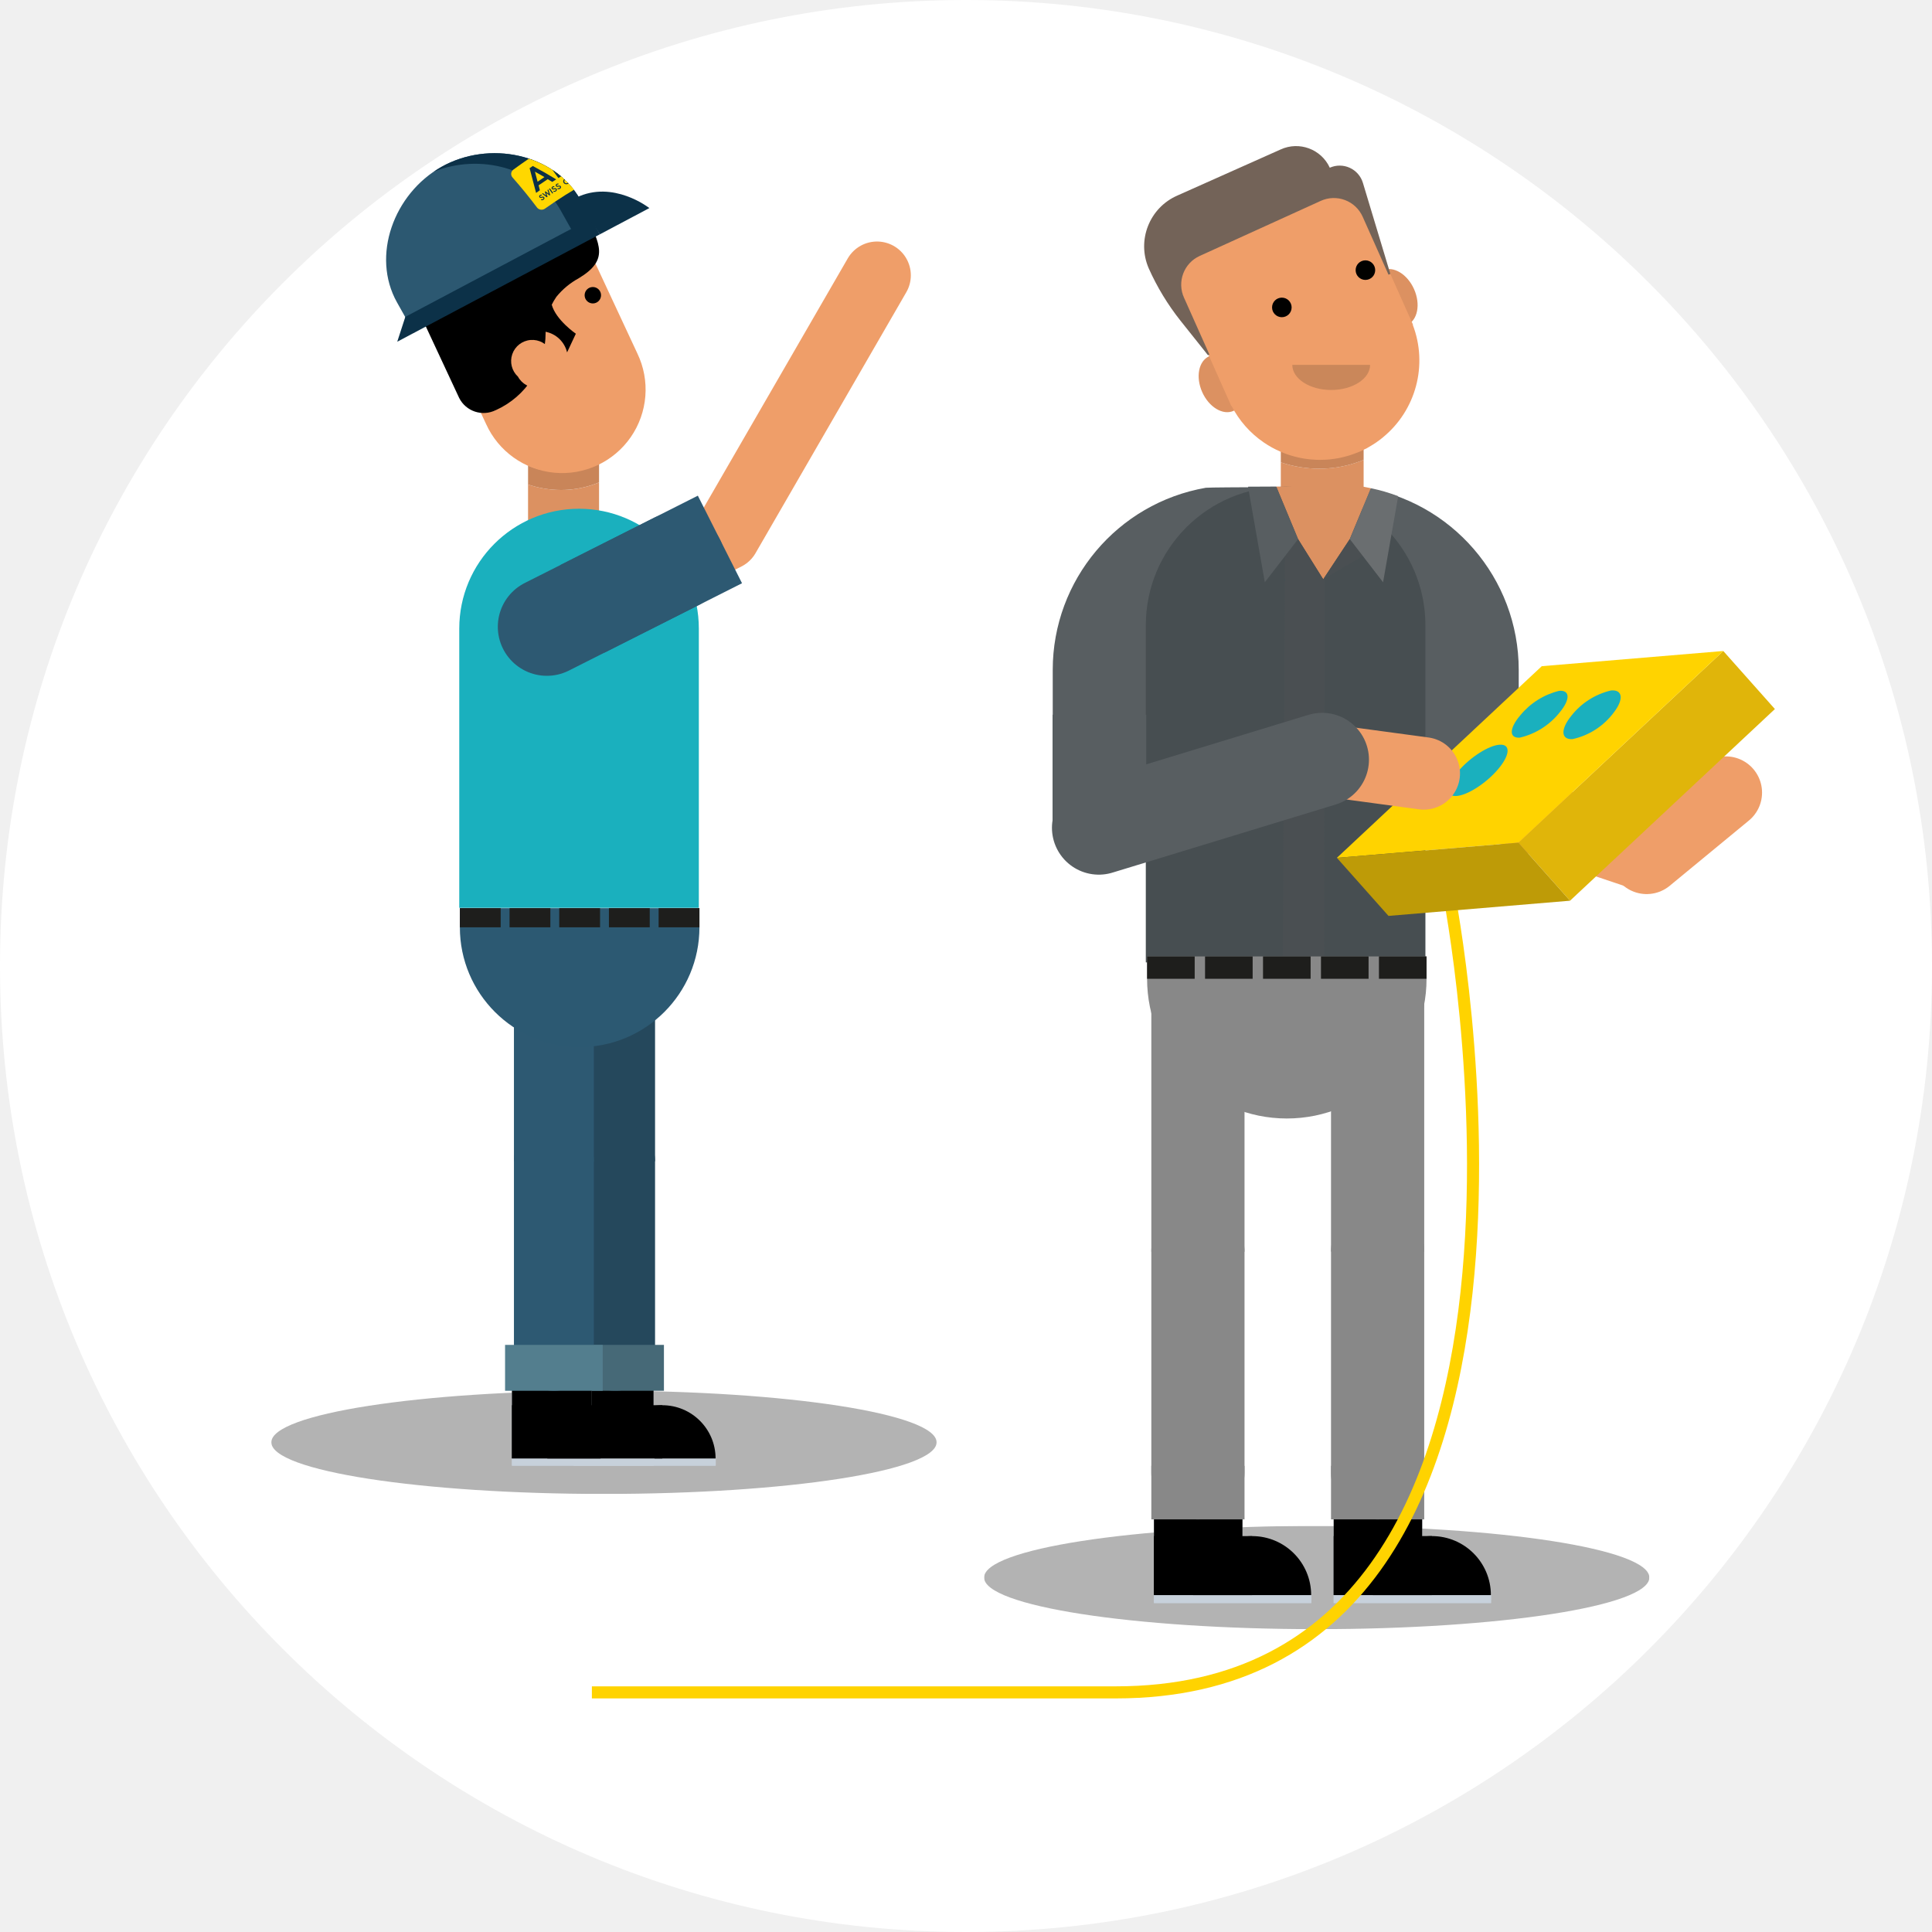
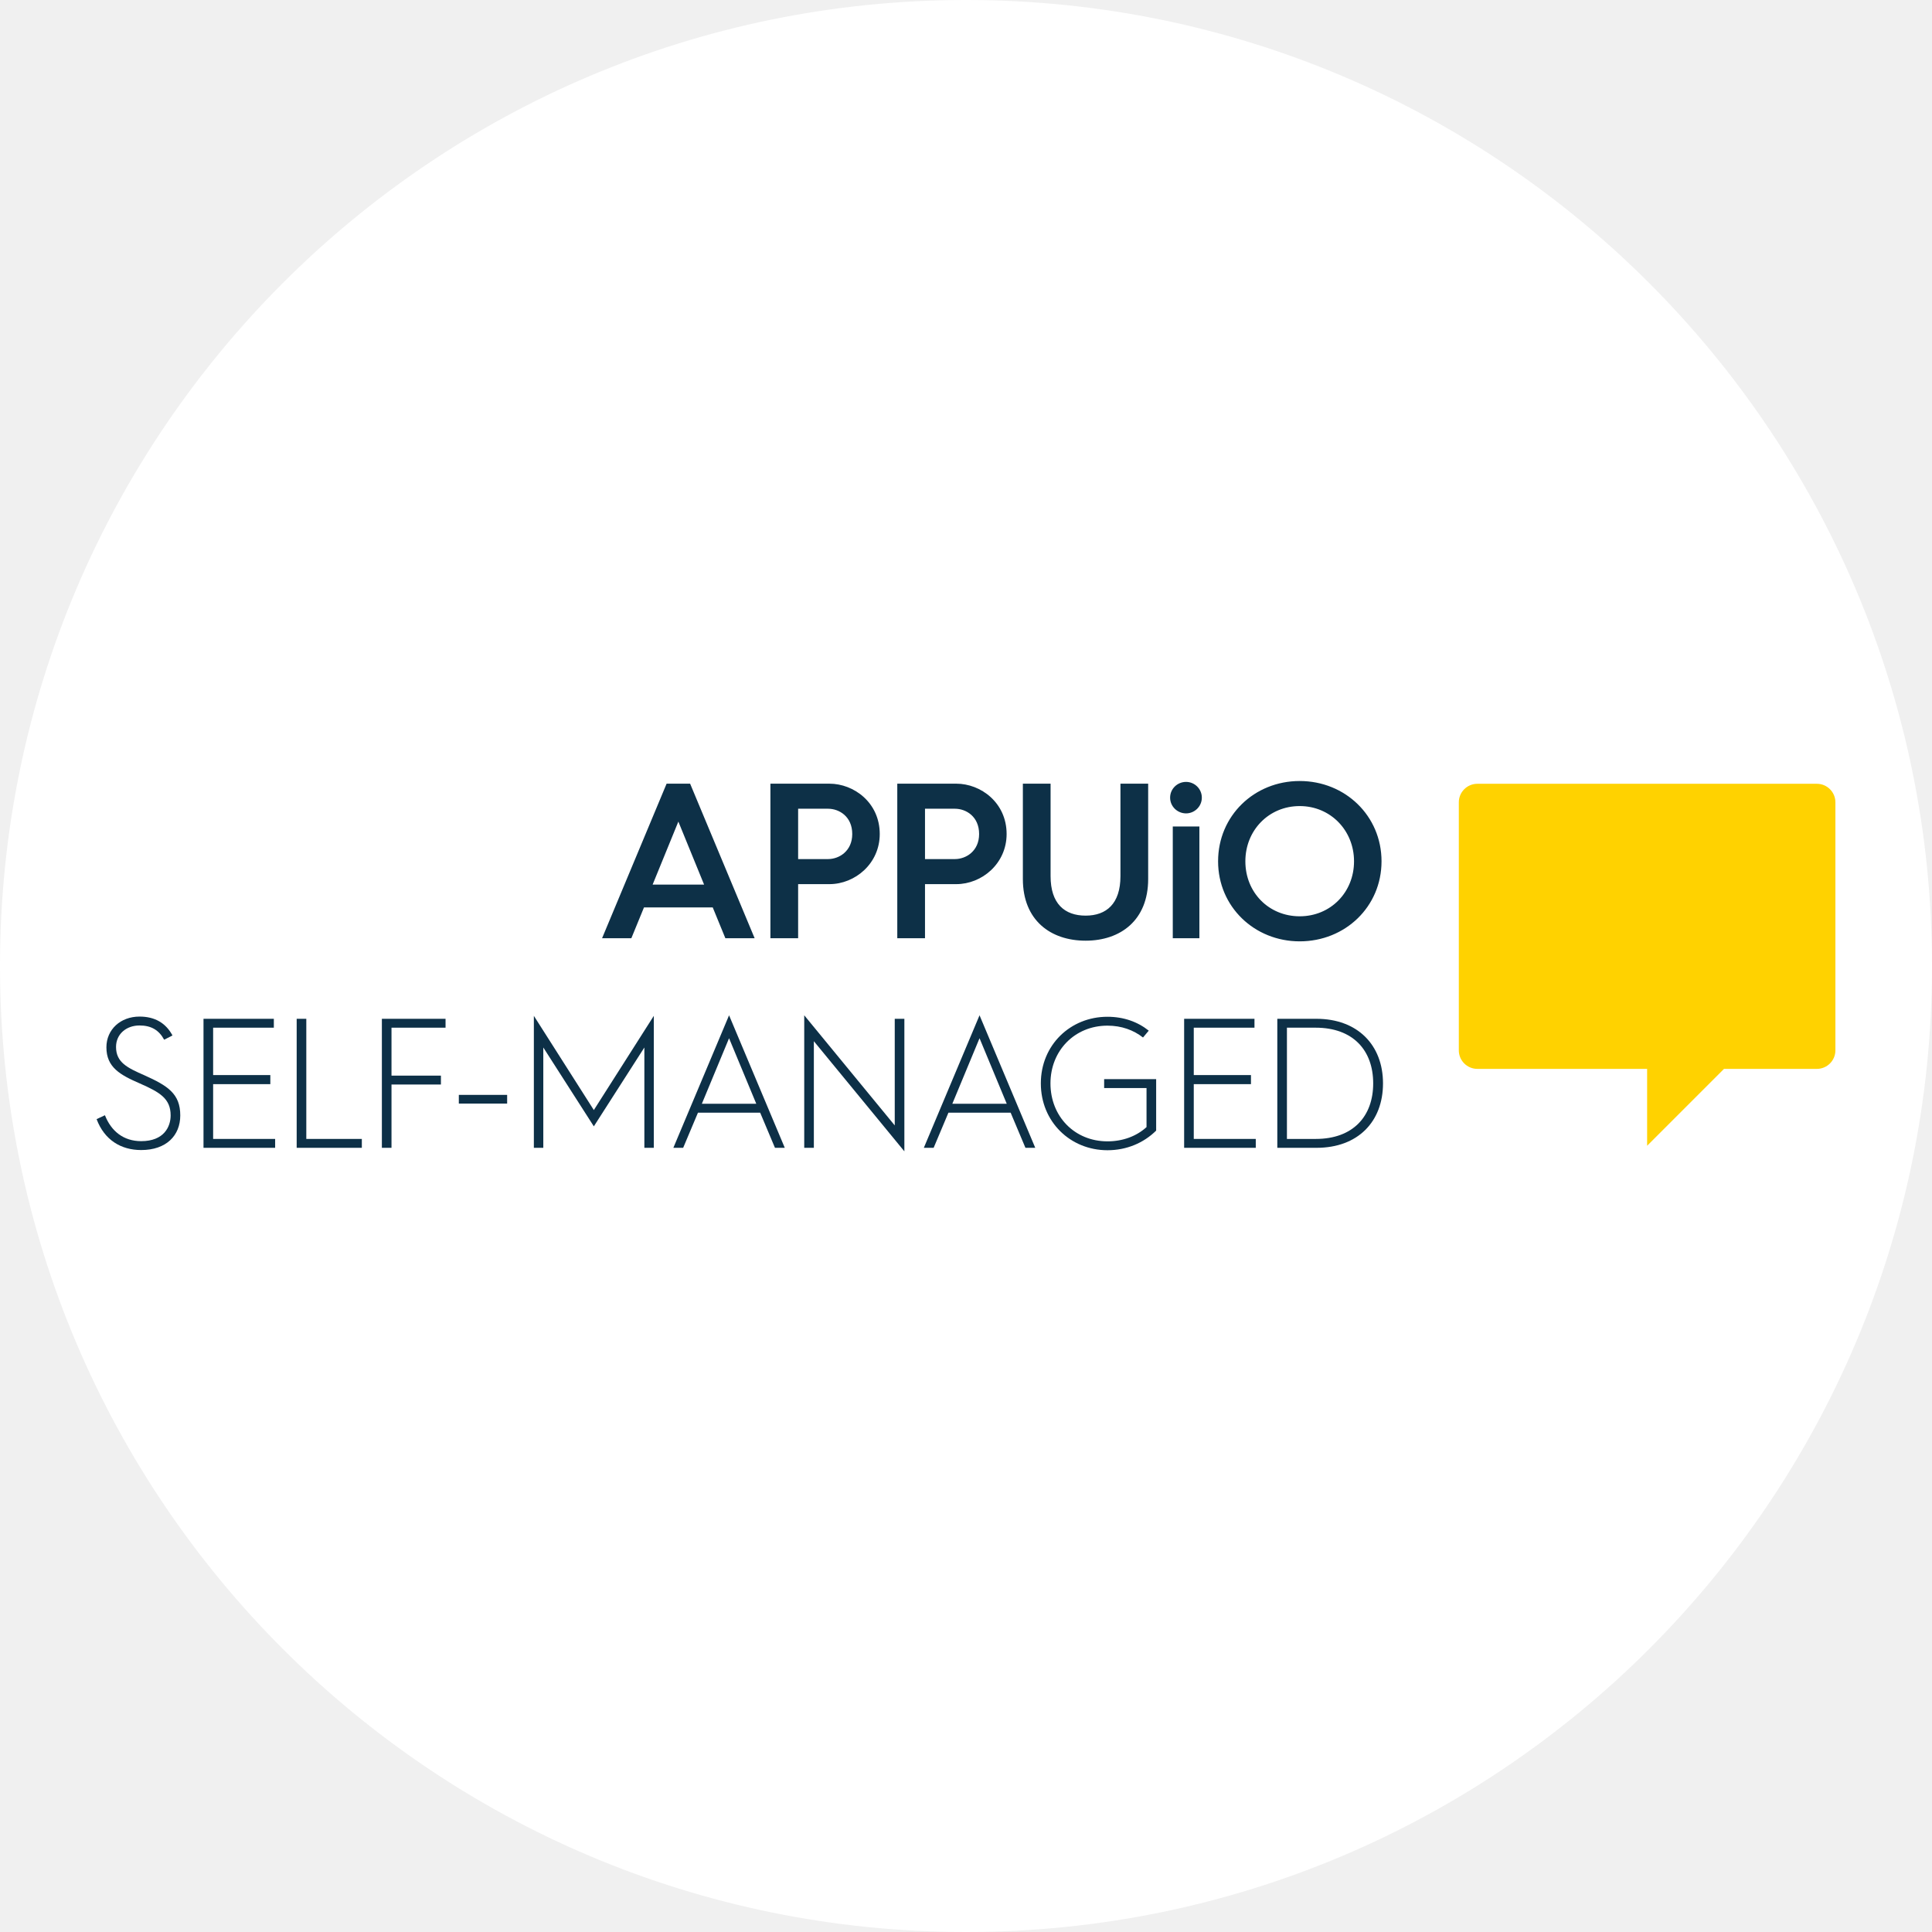
- <svg xmlns="http://www.w3.org/2000/svg" xmlns:xlink="http://www.w3.org/1999/xlink" width="200" height="200" viewBox="0 0 200 200">
-   <defs>
-     <clipPath id="a">
-       <path d="M60.061,20.6c-2.763-4.782-9.543-6.055-14.429-3.231-.268.154-.524.324-.776.5,4.731-1.967.678,4.022,3.212,8.407l1.441,2.5L61.5,23.091Z" fill="none" />
-     </clipPath>
-     <symbol id="b" data-name="shatten" viewBox="0 0 75.929 11.334">
-       <ellipse cx="37.965" cy="5.667" rx="37.965" ry="5.667" opacity="0.3" />
-     </symbol>
-     <symbol id="c" data-name="schuhe_black_seite" viewBox="0 0 16 12.81">
-       <g>
-         <g>
-           <rect x="7" width="9" height="12" fill="#c7d1db" />
-           <rect y="11.981" width="16" height="0.828" fill="#c7d1db" />
+ <svg xmlns="http://www.w3.org/2000/svg" viewBox="0 0 200 200" version="1.1" id="svg12">
+   <defs id="defs16" />
+   <g id="Page-1" stroke="none" stroke-width="1" fill="none" fill-rule="evenodd">
+     <g id="card" fill-rule="nonzero">
+       <g fill="#FFFFFF" id="Oval">
+         <circle cx="100" cy="100" r="100" id="circle2" />
+       </g>
+       <g id="g164" transform="matrix(0.4509052,0,0,0.4509052,9.85075,80.8225)">
+         <g id="a" data-name="appuio_managed_rgb_safe_area" />
+         <g id="b" data-name="appuio_managed_rgb">
+           <g id="g130">
+             <path d="m 2.243,76.794 c 1.444,3.655 4.249,5.949 8.329,5.949 5.27,0 6.757,-3.356 6.757,-5.906 0,-3.867 -2.465,-5.312 -7.097,-7.352 -4.505,-1.955 -7.649,-3.698 -7.649,-8.287 0,-4.08 3.229,-7.055 7.606,-7.055 3.527,0 6.035,1.487 7.564,4.335 l -1.912,0.978 c -1.19,-2.21 -2.975,-3.272 -5.652,-3.272 -3.06,0 -5.396,1.997 -5.396,4.93 0,3.569 2.635,4.802 6.502,6.502 5.396,2.422 8.244,4.249 8.244,9.222 0,4.632 -3.229,7.946 -8.967,7.946 -4.675,0 -8.457,-2.337 -10.241,-7.097 z" fill="#0d3047" id="path106" />
+             <path d="m 24.874,54.653 h 16.148 v 2.04 H 27.084 v 10.879 h 13.132 v 2.083 H 27.084 V 82.233 H 41.32 v 2.04 H 24.874 Z" fill="#0d3047" id="path108" />
+             <path d="m 46.265,54.653 h 2.21 v 27.58 h 12.749 v 2.04 H 46.265 Z" fill="#0d3047" id="path110" />
+             <path d="m 65.825,54.653 h 14.618 v 2.04 H 68.034 V 67.7 h 11.347 v 2.04 H 68.034 v 14.533 h -2.209 z" fill="#0d3047" id="path112" />
+             <path d="m 83.492,72.12 h 11.092 v 1.997 H 83.492 Z" fill="#0d3047" id="path114" />
+             <path d="m 100.718,53.974 13.769,21.631 13.769,-21.631 v 30.3 h -2.168 V 61.241 L 114.487,79.345 102.885,61.241 v 23.033 h -2.167 z" fill="#0d3047" id="path116" />
+             <path d="m 145.533,53.847 12.791,30.427 h -2.252 L 152.673,76.2 h -14.278 l -3.4,8.074 h -2.252 l 12.791,-30.427 z m 6.247,20.312 -6.247,-15.043 -6.247,15.043 z" fill="#0d3047" id="path118" />
+             <path d="m 162.79,53.847 20.781,25.285 V 54.653 h 2.209 V 85.081 L 165,59.796 v 24.478 h -2.21 z" fill="#0d3047" id="path120" />
+             <path d="m 203.037,53.847 12.791,30.427 h -2.252 L 210.177,76.2 h -14.278 l -3.4,8.074 h -2.252 l 12.791,-30.427 z m 6.247,20.312 -6.247,-15.043 -6.247,15.043 z" fill="#0d3047" id="path122" />
+             <path d="m 232.408,54.187 c 3.697,0 6.927,1.147 9.477,3.187 l -1.317,1.572 c -2.167,-1.699 -4.929,-2.72 -8.159,-2.72 -7.521,0 -13.088,5.737 -13.088,13.26 0,7.606 5.566,13.301 13.088,13.301 3.485,0 6.63,-1.147 8.967,-3.272 v -8.967 h -9.731 v -2.04 h 11.941 v 11.814 c -2.89,2.848 -6.799,4.505 -11.177,4.505 -8.541,0 -15.298,-6.545 -15.298,-15.341 0,-8.796 6.757,-15.299 15.298,-15.299 z" fill="#0d3047" id="path124" />
+             <path d="m 250.011,54.653 h 16.147 v 2.04 H 252.22 v 10.879 h 13.132 v 2.083 H 252.22 v 12.578 h 14.236 v 2.04 h -16.445 z" fill="#0d3047" id="path126" />
+             <path d="m 271.401,54.653 h 8.966 c 9.477,0 15.299,6.035 15.299,14.832 0,8.797 -5.779,14.788 -15.256,14.788 h -9.009 z m 8.839,27.58 c 8.541,0 13.174,-5.185 13.174,-12.748 0,-7.607 -4.633,-12.792 -13.217,-12.792 h -6.587 v 25.54 z" fill="#0d3047" id="path128" />
+           </g>
+           <path id="c" data-name="APPUiO" d="m 131.194,0.672 -14.817,35.487 h 6.721 L 126,29.082 h 15.784 l 2.902,7.077 h 6.72 L 136.591,0.672 Z m -3.208,23.166 5.906,-14.46 5.906,14.46 z M 168.569,0.672 H 155.026 V 36.16 h 6.364 V 23.737 h 7.179 c 5.906,0 11.558,-4.735 11.558,-11.507 0,-7.179 -5.907,-11.557 -11.558,-11.557 z m -0.305,17.311 H 161.39 V 6.425 h 6.874 c 2.546,0 5.549,1.782 5.549,5.804 0,3.92 -3.004,5.754 -5.549,5.754 z m 22.253,5.753 h 7.179 c 5.906,0 11.558,-4.735 11.558,-11.507 0,-7.179 -5.907,-11.557 -11.558,-11.557 H 184.153 V 36.16 h 6.364 V 23.737 Z m 0,-17.311 h 6.874 c 2.546,0 5.549,1.782 5.549,5.804 0,3.92 -3.004,5.754 -5.549,5.754 h -6.874 z m 51.235,16.14 c 0,9.47 -6.364,14.154 -14.358,14.154 -8.045,0 -14.409,-4.684 -14.409,-14.154 V 0.672 h 6.364 v 21.232 c 0,6.313 3.208,9.063 8.045,9.063 4.786,0 7.994,-2.749 7.994,-9.063 V 0.672 h 6.364 v 21.894 z m 11.759,13.594 h -6.109 v -25.66 h 6.109 V 36.16 Z m 0.561,-32.28 c 0,2.037 -1.681,3.615 -3.615,3.615 -1.986,0 -3.666,-1.578 -3.666,-3.615 0,-2.037 1.68,-3.615 3.666,-3.615 1.935,0 3.615,1.578 3.615,3.615 z m 22.468,32.993 c 10.438,0 18.787,-7.943 18.787,-18.38 0,-10.437 -8.349,-18.431 -18.787,-18.431 -10.438,0 -18.736,7.993 -18.736,18.431 0,10.438 8.35,18.38 18.736,18.38 z m 0,-31.058 c 7.077,0 12.474,5.601 12.474,12.678 0,7.128 -5.397,12.627 -12.474,12.627 -7.077,0 -12.474,-5.448 -12.474,-12.627 0,-7.128 5.397,-12.678 12.474,-12.678 z" fill="#0d3047" />
+           <path id="d" data-name="Bildmarke" d="m 395.277,0.7 h -77.953 c -2.348,0 -4.252,1.904 -4.252,4.252 v 56.944 c 0,2.348 1.904,4.252 4.252,4.252 h 38.979 v 17.654 l 17.654,-17.654 h 21.319 c 2.348,0 4.252,-1.904 4.252,-4.252 V 4.952 c 0,-2.348 -1.904,-4.252 -4.252,-4.252 z" fill="#ffd200" />
        </g>
-         <g>
-           <rect x="7" width="9" height="12" />
-           <rect y="11.981" width="16" height="0.828" fill="#c7d1db" />
-         </g>
-       </g>
-       <rect x="6.014" y="6" width="9.986" height="6" />
-       <path d="M6.014,6a6,6,0,0,0-6,6h12A6,6,0,0,0,6.014,6Z" />
-     </symbol>
-     <symbol id="d" data-name="M_Bein_jeans 2" viewBox="0 0 11 50.194">
-       <line x1="5.5" x2="5.5" y2="24.34" fill="none" stroke="#25485c" stroke-miterlimit="10" stroke-width="9" />
-       <line x1="5.5" y1="24.34" x2="5.5" y2="45.694" fill="none" stroke="#25485c" stroke-linecap="round" stroke-miterlimit="10" stroke-width="9" />
-       <line x1="5.5" y1="45.024" x2="5.5" y2="50.194" fill="none" stroke="#466977" stroke-miterlimit="10" stroke-width="11" />
-     </symbol>
-     <symbol id="f" data-name="M_Bein_jeans" viewBox="0 0 11 50.194">
-       <line x1="5.5" x2="5.5" y2="24.34" fill="none" stroke="#2d5972" stroke-miterlimit="10" stroke-width="9" />
-       <line x1="5.5" y1="24.34" x2="5.5" y2="45.694" fill="none" stroke="#2d5972" stroke-linecap="round" stroke-miterlimit="10" stroke-width="9" />
-       <line x1="5.5" y1="45.024" x2="5.5" y2="50.194" fill="none" stroke="#537e8e" stroke-miterlimit="10" stroke-width="11" />
-     </symbol>
-     <symbol id="g" data-name="m_huefte_front" viewBox="0 0 26.986 15.649">
-       <path d="M0,0H26.986a0,0,0,0,1,0,0V2.156A13.493,13.493,0,0,1,13.493,15.649h0A13.493,13.493,0,0,1,0,2.156V0A0,0,0,0,1,0,0Z" fill="#2c5972" />
-       <g>
-         <rect width="4.597" height="2.156" fill="#1e1e1c" />
-         <rect x="5.597" width="4.597" height="2.156" fill="#1e1e1c" />
-         <rect x="11.194" width="4.597" height="2.156" fill="#1e1e1c" />
-         <rect x="16.792" width="4.597" height="2.156" fill="#1e1e1c" />
-         <rect x="22.389" width="4.597" height="2.156" fill="#1e1e1c" />
-       </g>
-     </symbol>
-     <symbol id="i" data-name="L_hemd_blau_front 5" viewBox="0 0 45 45.991">
-       <path d="M30.211.155c-.2-.034-4.148-.049-4.148-.049V.135L15.239.083A17.854,17.854,0,0,0,0,17.735v4.632H45V17.735A17.855,17.855,0,0,0,30.211.155Z" fill="#585e61" />
-       <g>
-         <g>
-           <path d="M22.388.056A13.377,13.377,0,0,0,9.011,13.433V45.991h13.5V.056Z" fill="#474e51" />
-           <path d="M36.011,13.433A13.377,13.377,0,0,0,22.635.056h-.124V45.991h13.5Z" fill="#474e51" />
-         </g>
-         <polygon points="22.583 8.98 22.583 9.04 22.648 9.078 22.583 8.98" fill="#075d79" />
-       </g>
-       <g>
-         <polygon points="26.064 0.135 26.063 0.106 26.058 0.135 26.064 0.135" fill="none" />
-         <path d="M23.23.49l.188-.451L15.322,0c-.355.053-.7.131-1.051.2l.1.236,1.944,4.675,2.5,3.782.066.1,2.429-3.881Z" fill="#dc9161" />
-         <polygon points="18.879 8.996 22.573 6.757 21.308 5.115 18.879 8.996" fill="#4a4f52" />
-         <polygon points="23.23 0.49 21.308 5.115 22.573 6.757 24.519 9.282 25.846 1.732 26.141 0.052 23.418 0.039 23.23 0.49" fill="#585e61" />
-         <polygon points="15.057 6.744 18.813 8.957 18.813 8.897 16.313 5.115 15.057 6.744" fill="#4a4f52" />
-         <path d="M13.1,9.282l1.956-2.538,1.256-1.629L14.369.44,14.271.2a17.717,17.717,0,0,0-2.63.768l.118.673Z" fill="#6a6e70" />
-       </g>
-       <polygon points="22.795 45.862 18.796 45.862 18.731 9.04 22.573 6.757 22.795 45.862" fill="#4a4f52" />
-     </symbol>
-     <symbol id="k" data-name="M_Bein_dunkel_jeans" viewBox="0 0 9 50.194">
-       <line x1="4.5" x2="4.5" y2="24.34" fill="none" stroke="#888" stroke-miterlimit="10" stroke-width="9" />
-       <line x1="4.5" y1="24.34" x2="4.5" y2="45.694" fill="none" stroke="#888" stroke-linecap="round" stroke-miterlimit="10" stroke-width="9" />
-       <line x1="4.5" y1="45.024" x2="4.5" y2="50.194" fill="none" stroke="#888" stroke-miterlimit="10" stroke-width="9" />
-     </symbol>
-     <symbol id="n" data-name="m_huefte_front 2" viewBox="0 0 26.986 15.649">
-       <path d="M0,0H26.986a0,0,0,0,1,0,0V2.156A13.493,13.493,0,0,1,13.493,15.649h0A13.493,13.493,0,0,1,0,2.156V0A0,0,0,0,1,0,0Z" fill="#888" />
-       <g>
-         <rect width="4.597" height="2.156" fill="#1e1e1c" />
-         <rect x="5.597" width="4.597" height="2.156" fill="#1e1e1c" />
-         <rect x="11.194" width="4.597" height="2.156" fill="#1e1e1c" />
-         <rect x="16.792" width="4.597" height="2.156" fill="#1e1e1c" />
-         <rect x="22.389" width="4.597" height="2.156" fill="#1e1e1c" />
-       </g>
-     </symbol>
-   </defs>
-   <g>
-     <circle cx="100" cy="100" r="100" fill="#fff" />
-     <g>
-       <use width="75.929" height="11.334" transform="translate(28.088 143.964) scale(0.907 0.943)" xlink:href="#b" />
-       <g>
-         <g>
-           <path d="M58.77,50.7a10.283,10.283,0,0,0,3.244-.759v5.94H54.663V50.155a10.612,10.612,0,0,0,3.4.565C58.3,50.72,58.532,50.713,58.77,50.7Z" fill="#dc9161" />
-           <path d="M58.651,48.863a8.43,8.43,0,0,0,3.363-.944v2.019a10.283,10.283,0,0,1-3.244.759c-.238.016-.472.023-.706.023a10.612,10.612,0,0,1-3.4-.565V48.192A8.816,8.816,0,0,0,58.651,48.863Z" fill="#c98559" />
-         </g>
-         <path d="M47.542,52.662H72.351a0,0,0,0,1,0,0V81.575a12.4,12.4,0,0,1-12.4,12.4h0a12.4,12.4,0,0,1-12.4-12.4V52.662A0,0,0,0,1,47.542,52.662Z" transform="translate(119.894 146.641) rotate(-180)" fill="#1ab0be" />
-         <g>
-           <g>
-             <use width="16" height="12.81" transform="matrix(-0.919, 0, 0, 0.919, 74.089, 139.954)" xlink:href="#c" />
-             <use width="11" height="50.194" transform="matrix(-0.919, 0, 0, 0.919, 68.73, 97.843)" xlink:href="#d" />
-           </g>
-           <g>
-             <use width="16" height="12.81" transform="matrix(-0.919, 0, 0, 0.919, 67.701, 139.954)" xlink:href="#c" />
-             <use width="11" height="50.194" transform="matrix(-0.919, 0, 0, 0.919, 62.393, 97.843)" xlink:href="#f" />
-           </g>
-           <use width="26.986" height="15.649" transform="matrix(-0.919, 0, 0, 0.919, 72.405, 94.011)" xlink:href="#g" />
-         </g>
-       </g>
-       <g>
-         <g>
-           <path d="M65.977,36.583a8.641,8.641,0,1,1-15.663,7.3l-4.49-9.629,15.663-7.3Z" fill="#ef9e69" />
-           <circle cx="61.37" cy="30.562" r="0.85" />
-           <path d="M60.641,22.172l-1.582-1.686-8.745,5.257-1.032.481-4.54,2.117a2.827,2.827,0,0,0-1.471,3.715c1.107,2.373,2.814,6.034,4.261,9.138a2.827,2.827,0,0,0,3.791,1.261l.009,0a8.74,8.74,0,0,0,5.148-7.993c0-.039,0-.079,0-.118a2.853,2.853,0,0,1,2.224,2.133l.907-1.931s-2.057-1.409-2.495-3a6.424,6.424,0,0,1,.48-.82,7.73,7.73,0,0,1,2.313-1.92C63.072,26.894,62.118,25.339,60.641,22.172Z" />
-         </g>
-         <path d="M57.028,36.337a2.19,2.19,0,1,1-3.41,2.652,2.19,2.19,0,1,1,3.41-2.652Z" fill="#ef9e69" />
-       </g>
-       <g>
-         <g>
-           <path d="M60.081,20.678c-2.706-4.815-9.47-6.168-14.39-3.4S38.4,26.493,41.1,31.308l1.165,2.073L61.493,23.19Z" fill="#2c5871" />
-           <path d="M60.081,20.678c-2.706-4.815-9.47-6.168-14.39-3.4-.269.151-.528.318-.781.491,4.754-1.911,10.642-.417,13.123,4l1.412,2.512,2.048-1.086Z" fill="#0c3148" />
-           <polygon points="61.493 23.19 62.093 24.258 61.52 23.176 61.493 23.19" fill="#bf292e" />
-           <polygon points="42.263 33.383 42.837 34.465 42.867 34.449 42.267 33.381 42.263 33.383" fill="#bf292e" />
-           <polygon points="41.959 32.799 41.123 35.374 62.093 24.258 61.185 22.608 41.959 32.799" fill="#0c3148" />
-         </g>
-         <path d="M59.654,20.459l2.439,3.8,5.129-2.719S63.469,18.583,59.654,20.459Z" fill="#0c3148" />
-         <g clip-path="url(#a)">
-           <g>
-             <path d="M65.852,10.8A49.551,49.551,0,0,0,53.159,17.55a.548.548,0,0,0-.095.83q1.327,1.506,2.509,3.079a.606.606,0,0,0,.833.145,44.379,44.379,0,0,1,8.939-4.915q.255.483.5.967c.1-.428.2-.857.3-1.285q1.1-.429,2.25-.809a.58.58,0,0,0,.392-.786Q67.9,12.924,66.867,11.1A.881.881,0,0,0,65.852,10.8Z" fill="gold" />
-             <g>
-               <path d="M54.824,17.411q.345,1.276.672,2.559c.13-.092.259-.184.391-.275q-.064-.256-.13-.511c.311-.216.626-.427.944-.636l.47.284c.136-.088.272-.174.409-.261q-1.177-.725-2.425-1.387C55.044,17.26,54.933,17.335,54.824,17.411Zm.826,1.4c-.09-.346-.181-.694-.274-1.04.331.183.66.369.984.56C56.12,18.493,55.884,18.653,55.65,18.814Z" fill="#0b2f46" />
-               <path d="M57.169,15.892c-.292.177-.58.355-.865.538q.777.988,1.5,2c.13-.081.261-.163.393-.243q-.249-.355-.508-.71l.453-.274a.756.756,0,0,0,.267-1.1A.948.948,0,0,0,57.169,15.892Zm.714,1c-.146.087-.292.175-.435.265-.161-.22-.325-.437-.491-.654.145-.09.292-.18.439-.269a.447.447,0,0,1,.6.118A.358.358,0,0,1,57.883,16.887Z" fill="#0b2f46" />
-               <path d="M59.554,16.392c.157-.087.314-.172.472-.257a.748.748,0,0,0,.316-1.086.979.979,0,0,0-1.254-.263q-.455.249-.9.505.752,1.018,1.447,2.057l.411-.228Q59.8,16.755,59.554,16.392Zm-.706-1.007c.151-.085.3-.169.459-.253a.461.461,0,0,1,.608.14.353.353,0,0,1-.138.536c-.153.081-.3.165-.455.248C59.166,15.831,59.008,15.608,58.848,15.385Z" fill="#0b2f46" />
-               <path d="M62.141,13.256l-.452.211c.282.424.556.853.825,1.282a.5.5,0,0,1-.211.808.643.643,0,0,1-.895-.28q-.411-.636-.841-1.264-.22.11-.44.222.45.645.875,1.3a1.122,1.122,0,0,0,1.514.373.865.865,0,0,0,.467-1.32C62.709,14.14,62.43,13.7,62.141,13.256Z" fill="#0b2f46" />
-               <path d="M63.363,13.48l-.437.191q.49.783.951,1.574l.429-.183Q63.849,14.267,63.363,13.48Z" fill="#0b2f46" />
-               <path d="M62.749,12.951a.229.229,0,0,0-.122.337.328.328,0,0,0,.4.1.23.23,0,0,0,.121-.335A.331.331,0,0,0,62.749,12.951Z" fill="#0b2f46" />
-               <path d="M65.974,14.447a1.171,1.171,0,0,0,.749-1.671,1.683,1.683,0,0,0-2.072-.637,1.154,1.154,0,0,0-.681,1.7A1.657,1.657,0,0,0,65.974,14.447ZM64.867,12.5a1.129,1.129,0,0,1,1.384.447.783.783,0,0,1-.475,1.139,1.109,1.109,0,0,1-1.355-.431A.777.777,0,0,1,64.867,12.5Z" fill="#0b2f46" />
-             </g>
-             <g>
-               <path d="M56.035,20.614a.168.168,0,0,0,.175-.016c.067-.045.052-.1.036-.119-.029-.038-.084-.028-.159-.01-.1.025-.18.039-.246-.044a.161.161,0,0,1,.056-.233.219.219,0,0,1,.208-.03l-.032.085a.127.127,0,0,0-.119.019c-.036.028-.05.067-.028.1.032.046.077.023.17,0,.109-.027.182-.023.236.052s.046.178-.067.258A.246.246,0,0,1,56,20.7C56.011,20.67,56.022,20.642,56.035,20.614Z" fill="#0b2f46" />
-               <path d="M56.113,20.054l.086-.061c.112.082.223.166.334.248-.043-.129-.088-.258-.132-.387l.067-.046.336.249c-.043-.129-.086-.258-.131-.388.028-.02.058-.038.086-.058.067.192.132.384.2.576-.024.015-.047.031-.07.047l-.337-.247c.043.129.086.26.128.389l-.069.048C56.445,20.3,56.28,20.175,56.113,20.054Z" fill="#0b2f46" />
-               <path d="M56.833,19.562l.09-.06c.115.158.23.318.344.478l-.09.059Z" fill="#0b2f46" />
-               <path d="M57.314,19.741a.163.163,0,0,0,.177-.01c.071-.043.059-.1.042-.118-.031-.044-.084-.033-.161-.015-.1.021-.187.036-.249-.05a.162.162,0,0,1,.064-.232.218.218,0,0,1,.212-.024l-.034.084a.126.126,0,0,0-.121.016c-.04.029-.054.066-.033.1s.081.027.173,0c.119-.022.187-.012.238.06s.037.179-.077.256a.256.256,0,0,1-.27.017C57.288,19.8,57.3,19.769,57.314,19.741Z" fill="#0b2f46" />
-               <path d="M57.741,19.464a.163.163,0,0,0,.179-.009c.068-.041.061-.094.043-.117-.031-.042-.086-.033-.162-.017-.1.025-.191.035-.249-.052a.16.16,0,0,1,.066-.231.233.233,0,0,1,.214-.023c-.013.028-.024.056-.036.084a.133.133,0,0,0-.121.016c-.041.025-.059.063-.034.1s.077.025.173.008c.115-.022.19-.013.239.06a.173.173,0,0,1-.079.256.249.249,0,0,1-.272.015Z" fill="#0b2f46" />
-               <path d="M58.456,18.517a.335.335,0,0,1,.268-.038c-.009.03-.019.06-.028.09a.223.223,0,0,0-.185.026.2.2,0,0,0-.064.286.221.221,0,0,0,.3.061.2.2,0,0,0,.1-.147l.1.013a.307.307,0,0,1-.147.214.333.333,0,0,1-.447-.085A.292.292,0,0,1,58.456,18.517Z" fill="#0b2f46" />
-               <path d="M58.987,18.2a.338.338,0,0,1,.453.092.286.286,0,0,1-.112.418.329.329,0,0,1-.447-.091A.29.29,0,0,1,58.987,18.2Zm.289.43a.2.2,0,0,0,.069-.283.228.228,0,0,0-.3-.067.191.191,0,0,0-.067.285A.224.224,0,0,0,59.276,18.63Z" fill="#0b2f46" />
-               <path d="M59.373,17.987l.085-.049c.171.061.341.121.511.184-.076-.115-.151-.23-.226-.345l.093-.053c.11.166.217.332.324.5l-.078.044c-.172-.063-.345-.127-.519-.187.078.117.154.234.23.35l-.092.052C59.592,18.317,59.483,18.151,59.373,17.987Z" fill="#0b2f46" />
-               <path d="M60.113,17.68l-.147.082c-.018-.027-.034-.053-.053-.081l.394-.216c.016.028.035.054.051.081l-.147.081c.091.14.18.279.268.419l-.1.053Q60.25,17.889,60.113,17.68Z" fill="#0b2f46" />
-               <path d="M60.516,17.351c.029-.014.055-.029.084-.044.185.125.367.253.548.382l-.1.054-.109-.076-.242.129c.007.043.012.083.019.124l-.1.056C60.578,17.768,60.549,17.56,60.516,17.351Zm.343.257-.222-.156.039.253Z" fill="#0b2f46" />
-               <path d="M60.912,17.141l.1-.051c.108.169.213.336.316.5l-.1.051C61.124,17.478,61.019,17.308,60.912,17.141Z" fill="#0b2f46" />
-               <path d="M61.147,17.019l.089-.046.513.2c-.073-.118-.144-.235-.218-.353l.1-.049c.1.17.209.339.312.51-.027.014-.055.026-.082.041q-.26-.105-.522-.207l.222.358-.1.05Q61.307,17.27,61.147,17.019Z" fill="#0b2f46" />
-               <path d="M61.766,16.7c.12-.06.24-.118.36-.177.017.028.035.055.05.083l-.258.127c.025.04.05.081.074.122.081-.041.161-.079.242-.119.016.028.034.055.051.083l-.242.118c.028.047.056.1.085.141l.263-.129c.017.027.033.056.05.083l-.364.178Z" fill="#0b2f46" />
-               <path d="M62.248,16.467l.222-.106a.223.223,0,0,1,.283.075.159.159,0,0,1-.017.2c.086.047.174.093.259.141l-.116.054c-.076-.042-.152-.084-.229-.125h0l-.1.048c.037.061.073.122.109.183l-.1.048C62.454,16.809,62.352,16.638,62.248,16.467Zm.361.147a.088.088,0,0,0,.044-.128.106.106,0,0,0-.135-.041L62.4,16.5l.1.165Z" fill="#0b2f46" />
-               <path d="M63.128,16.053l.221-.1a.233.233,0,0,1,.288.084.18.18,0,0,1-.092.253l-.117.054.105.181-.1.047C63.33,16.4,63.23,16.225,63.128,16.053Zm.364.154a.083.083,0,0,0,.041-.125.109.109,0,0,0-.14-.043l-.112.05c.032.057.066.113.1.17Z" fill="#0b2f46" />
-               <path d="M63.63,15.826l.1-.047c.084.145.168.292.25.438.077-.034.154-.069.232-.1l.048.085-.336.147C63.83,16.172,63.731,16,63.63,15.826Z" fill="#0b2f46" />
-               <path d="M64.28,15.542l.09-.038c.181.141.361.281.54.423l-.111.046-.107-.084-.261.11c0,.042.006.084.01.125-.036.015-.073.033-.111.048C64.313,15.962,64.3,15.752,64.28,15.542Zm.336.282-.218-.172c.008.085.014.169.022.256Z" fill="#0b2f46" />
-               <path d="M64.808,15.426l-.161.067c-.016-.028-.033-.057-.048-.085.142-.06.286-.12.43-.178l.048.086-.163.066c.082.148.164.294.244.443l-.106.043C64.971,15.72,64.889,15.573,64.808,15.426Z" fill="#0b2f46" />
-               <path d="M65.114,15.2c.12-.05.242-.1.364-.146.016.029.032.057.047.086-.085.034-.172.067-.256.1.023.045.049.089.073.133l.233-.092.046.086-.232.092.121.226-.107.042C65.308,15.549,65.212,15.372,65.114,15.2Z" fill="#0b2f46" />
-               <path d="M65.862,14.889a.377.377,0,0,1,.468.156.281.281,0,0,1-.174.4.379.379,0,0,1-.465-.154A.281.281,0,0,1,65.862,14.889Zm.248.468a.192.192,0,0,0,.113-.272.254.254,0,0,0-.315-.11.188.188,0,0,0-.11.274A.252.252,0,0,0,66.11,15.357Z" fill="#0b2f46" />
-               <path d="M66.3,14.733l.238-.089a.233.233,0,0,1,.288.1.151.151,0,0,1-.033.193l.26.161-.124.045c-.077-.047-.152-.1-.229-.144h0l-.107.04c.032.064.066.127.1.191l-.11.04C66.49,15.091,66.4,14.912,66.3,14.733Zm.363.176a.088.088,0,0,0,.055-.125.112.112,0,0,0-.138-.051l-.125.046c.031.057.059.114.09.172Z" fill="#0b2f46" />
-               <path d="M66.871,14.524l.095-.034c.127.074.252.149.377.225.023-.127.045-.254.067-.381L67.5,14.3c.093.181.183.361.274.543l-.105.036c-.062-.122-.123-.246-.185-.368l-.066.359-.356-.21q.095.183.186.366l-.1.036C67.057,14.883,66.965,14.7,66.871,14.524Z" fill="#0b2f46" />
-             </g>
-           </g>
-         </g>
-       </g>
-       <g>
-         <polyline points="56.61 64.883 75.179 55.516 90.789 28.502" fill="none" stroke="#ef9e69" stroke-linecap="round" stroke-linejoin="round" stroke-width="7" />
-         <line x1="56.61" y1="64.883" x2="69.995" y2="58.131" fill="none" stroke="#2d5972" stroke-linecap="round" stroke-linejoin="round" stroke-width="10.153" />
-         <line x1="64.812" y1="60.746" x2="69.995" y2="58.131" fill="none" stroke="#2d5972" stroke-linecap="square" stroke-linejoin="round" stroke-width="10.153" />
-       </g>
-       <use width="75.929" height="11.334" transform="translate(101.873 157.961) scale(0.907 0.943)" xlink:href="#b" />
-       <g>
-         <g>
-           <g>
-             <g>
-               <path d="M137.378,48.49a11.993,11.993,0,0,0,3.784-.884v6.927h-8.574V47.858a12.369,12.369,0,0,0,3.966.659C136.827,48.517,137.1,48.509,137.378,48.49Z" fill="#dc9161" />
-               <path d="M137.239,46.351a9.84,9.84,0,0,0,3.923-1.1v2.356a11.993,11.993,0,0,1-3.784.884c-.277.019-.551.027-.824.027a12.369,12.369,0,0,1-3.966-.659V45.569A10.28,10.28,0,0,0,137.239,46.351Z" fill="#c98559" />
-             </g>
-             <g>
-               <g>
-                 <line x1="148.366" y1="71.272" x2="152.877" y2="82.628" fill="none" stroke="#585e61" stroke-miterlimit="10" stroke-width="11.25" />
-                 <line x1="152.877" y1="82.628" x2="169.539" y2="88.224" fill="none" stroke="#ef9e69" stroke-linecap="round" stroke-miterlimit="10" stroke-width="7.5" />
-                 <line x1="170.461" y1="88.804" x2="178.657" y2="82.05" fill="none" stroke="#ef9e69" stroke-linecap="round" stroke-miterlimit="10" stroke-width="7.5" />
-               </g>
-               <use width="45" height="45.991" transform="matrix(-1.072, 0, 0, 1.072, 157.218, 50.326)" xlink:href="#i" />
-             </g>
-             <g>
-               <g>
-                 <use width="16" height="12.81" transform="matrix(-1.018, 0, 0, 1.018, 154.35, 152.907)" xlink:href="#c" />
-                 <use width="9" height="50.194" transform="matrix(-1.072, 0, 0, 1.072, 147.435, 103.479)" xlink:href="#k" />
-               </g>
-               <g>
-                 <use width="16" height="12.81" transform="matrix(-1.018, 0, 0, 1.018, 135.745, 152.909)" xlink:href="#c" />
-                 <use width="9" height="50.194" transform="matrix(-1.072, 0, 0, 1.072, 128.833, 103.479)" xlink:href="#k" />
-               </g>
-               <use width="26.986" height="15.649" transform="matrix(-1.072, 0, 0, 1.072, 147.675, 99.01)" xlink:href="#n" />
-             </g>
-           </g>
-           <g>
-             <path d="M149.963,92.387s16.424,82.807-34.454,82.807H61.271" fill="none" stroke="#ffd300" stroke-miterlimit="10" stroke-width="1.25" />
-             <g>
-               <polygon points="183.737 73.4 162.529 93.241 157.185 87.231 178.393 67.391 183.737 73.4" fill="#e0b50a" />
-               <polygon points="159.602 68.964 138.394 88.804 157.185 87.231 178.393 67.391 159.602 68.964" fill="#ffd300" />
-               <polygon points="143.737 94.814 138.394 88.804 157.185 87.231 162.529 93.241 143.737 94.814" fill="#be9b07" />
-               <g>
-                 <path d="M157.385,74.043a7.5,7.5,0,0,1,4.014-2.527c1.125-.1,1.177.873.078,2.208a7.435,7.435,0,0,1-4.152,2.637C156.191,76.434,156.236,75.382,157.385,74.043Z" fill="#1ab0be" />
-                 <path d="M162.662,74.1a7.333,7.333,0,0,1,4.112-2.623c1.206-.106,1.346.906.275,2.293a7.265,7.265,0,0,1-4.259,2.743C161.574,76.582,161.535,75.488,162.662,74.1Z" fill="#1ab0be" />
-                 <path d="M151.006,79.78c1.247-1.432,3.129-2.622,4.244-2.689,1.131-.069,1.088,1.036-.138,2.5-1.259,1.5-3.249,2.78-4.4,2.814C149.576,82.44,149.727,81.249,151.006,79.78Z" fill="#1ab0be" />
-               </g>
-             </g>
-           </g>
-         </g>
-         <line x1="113.81" y1="73.988" x2="113.81" y2="86.314" fill="none" stroke="#585e61" stroke-miterlimit="10" stroke-width="9.7" />
-         <line x1="136.864" y1="78.641" x2="147.389" y2="80.063" fill="none" stroke="#ef9e69" stroke-linecap="round" stroke-miterlimit="10" stroke-width="7.5" />
-         <line x1="113.748" y1="85.694" x2="136.864" y2="78.641" fill="none" stroke="#585e61" stroke-linecap="round" stroke-miterlimit="10" stroke-width="9.7" />
-       </g>
-       <g>
-         <g>
-           <ellipse cx="126.428" cy="39.709" rx="2.163" ry="3.094" transform="translate(-5.208 54.967) rotate(-24.048)" fill="#dc9161" />
-           <ellipse cx="144.406" cy="30.81" rx="2.163" ry="3.094" transform="translate(-0.021 61.521) rotate(-24.048)" fill="#dc9161" />
-           <path d="M122.535,30.878a10.5,10.5,0,0,1,4.786-12.771,10.3,10.3,0,0,1,13.97,4.411l.033,0,4.581,10.267.144.322.223.5-.02.026a10.291,10.291,0,0,1-3.1,11.648c-.08.067-.163.132-.246.2-.148.113-.3.224-.452.329s-.29.191-.439.282c-.127.078-.255.155-.386.228-.059.032-.112.07-.171.1-.1.053-.2.092-.307.142s-.2.11-.31.157c-.061.028-.124.046-.185.072-.161.068-.323.129-.486.188s-.337.122-.507.174-.321.092-.482.133-.35.088-.526.123c-.156.031-.312.056-.468.08-.183.027-.366.053-.549.071-.147.014-.294.023-.442.03-.194.011-.387.018-.58.018-.134,0-.266-.006-.4-.012-.208-.009-.414-.022-.619-.043-.116-.012-.231-.028-.346-.044-.222-.03-.443-.066-.662-.111-.094-.019-.188-.041-.281-.063-.238-.056-.474-.118-.707-.191-.072-.022-.142-.046-.212-.069-.253-.085-.5-.177-.747-.28l-.145-.064c-.264-.116-.522-.242-.775-.38l-.084-.046c-.27-.151-.534-.312-.79-.487l-.03-.02a10.236,10.236,0,0,1-3.332-3.789h-.032l-.222-.5-4.242-9.518Z" fill="#ef9e69" />
-           <circle cx="132.696" cy="31.824" r="1.013" fill="#010100" />
-           <circle cx="141.347" cy="27.964" r="1.013" fill="#010100" />
-         </g>
-         <path d="M143.928,28.353l-.189.084-2.675-6a3.268,3.268,0,0,0-4.339-1.643l-12.532,5.7a3.268,3.268,0,0,0-1.631,4.307l2.634,5.9-.149.066L122.2,33.194a25.32,25.32,0,0,1-3.285-5.417h0a5.736,5.736,0,0,1,2.984-7.543l10.665-4.759a3.842,3.842,0,0,1,5.095,1.887h0a2.512,2.512,0,0,1,3.429,1.569Z" fill="#736358" />
-         <path d="M137.805,40.371c2.224,0,4.026-1.166,4.026-2.6h-8.052C133.779,39.205,135.582,40.371,137.805,40.371Z" fill="#ca875a" />
+         <g id="e" data-name="appuio_managed_bg_rgb" />
+         <g id="f" data-name="appuio_managed_bg_sw" />
+         <g id="g" data-name="appuio_cloud_sw" />
      </g>
    </g>
  </g>
</svg>
